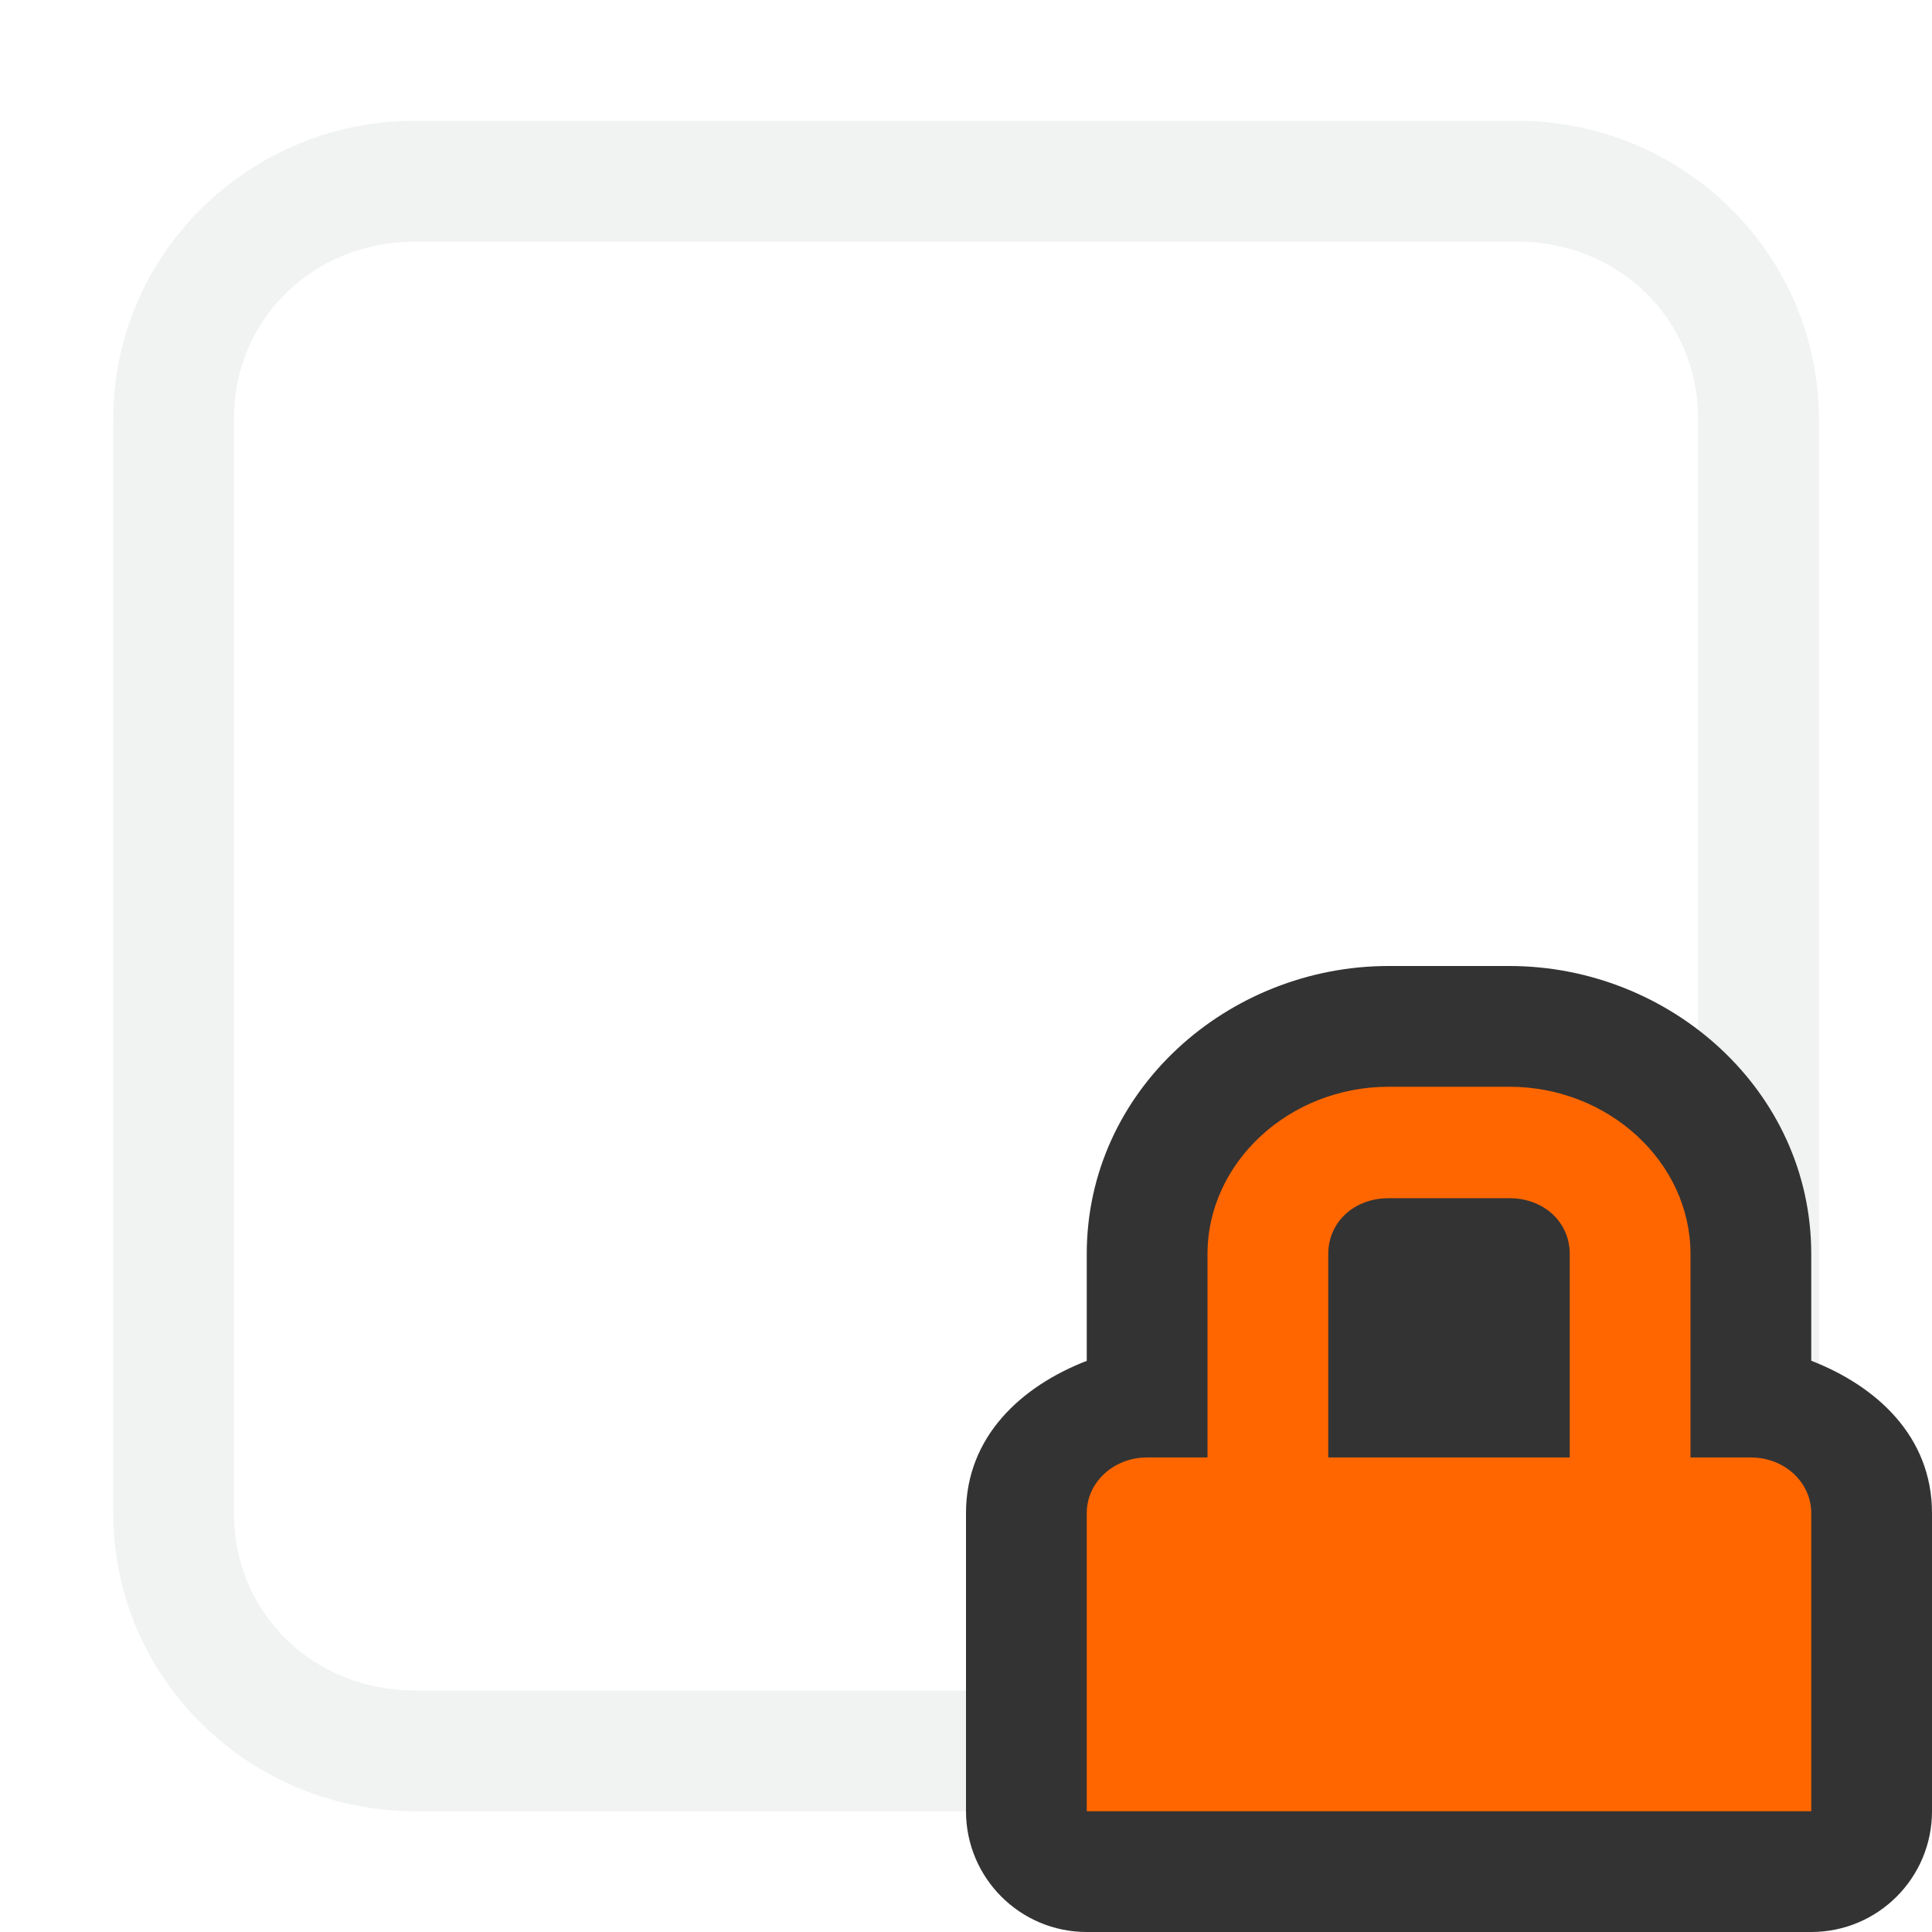
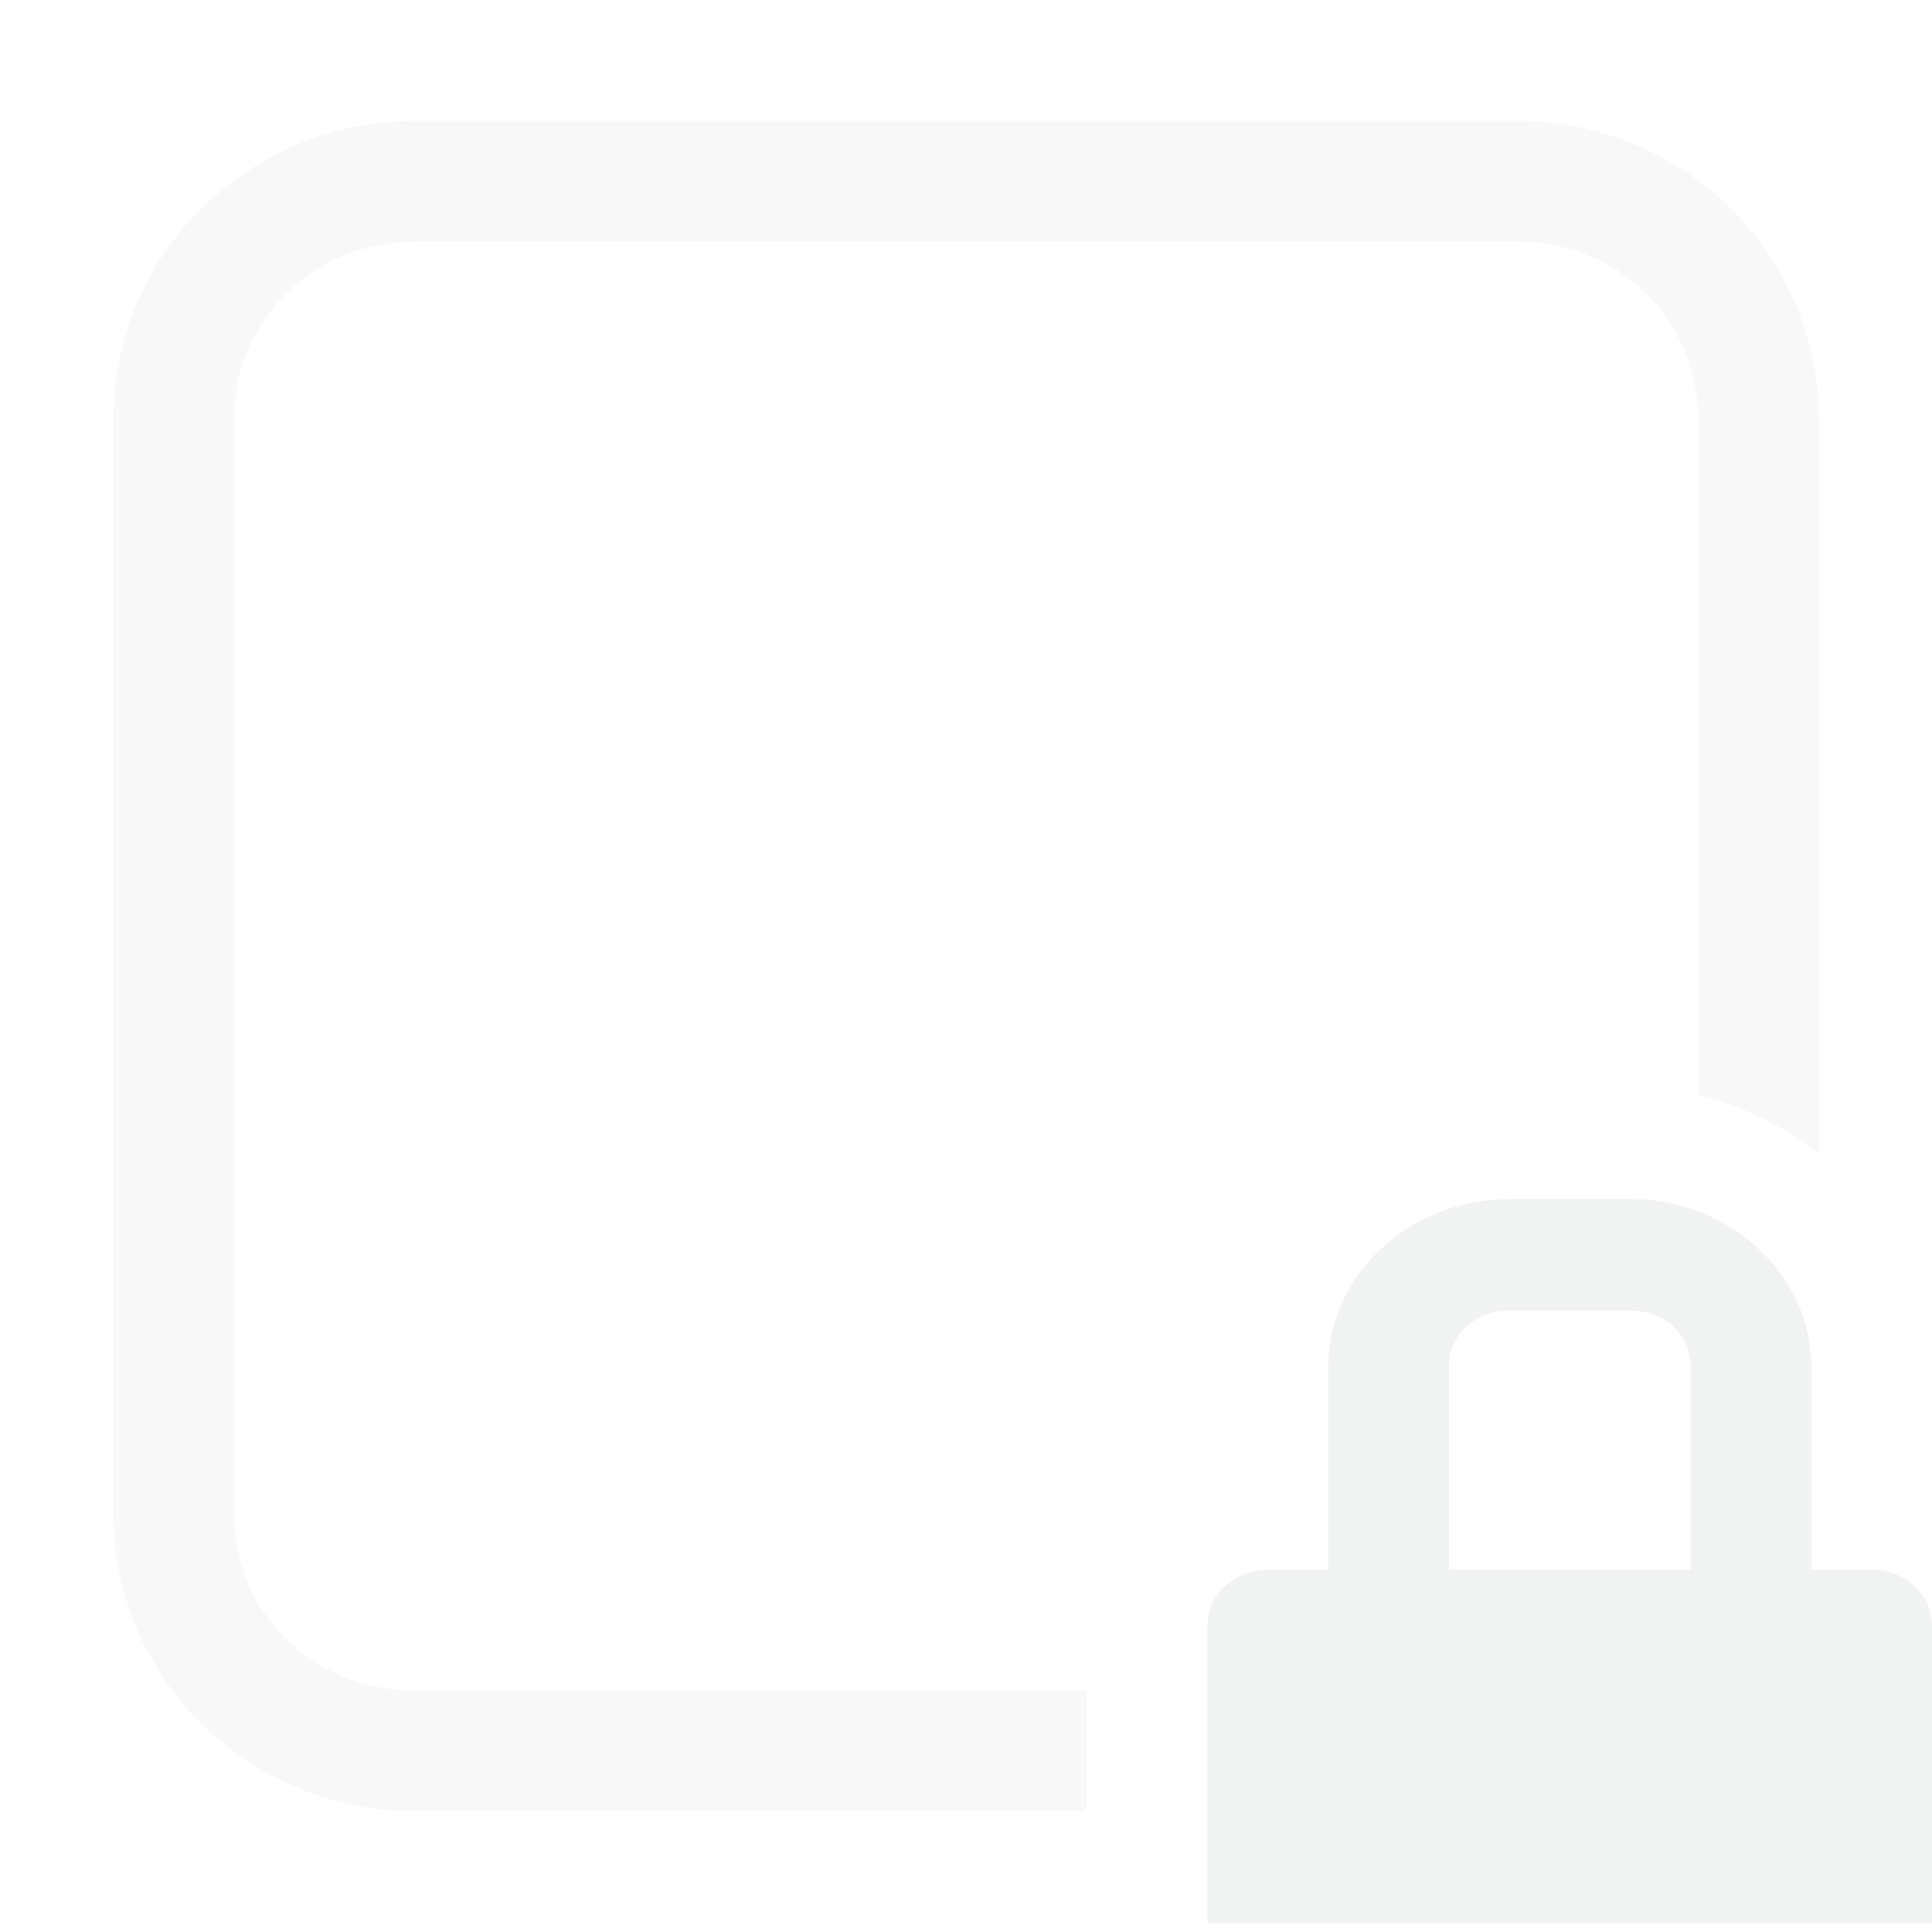
<svg xmlns="http://www.w3.org/2000/svg" version="1.1" viewBox="0 0 16 16" width="32" height="32">
-   <path style="color:#000000;text-decoration-line:none;text-transform:none;text-indent:0" d="m3.438 1c-1.373 0-2.5 1.101-2.5 2.469v9.062c0 1.369 1.126 2.469 2.5 2.469h4.562v-1h-4.563c-0.843 0-1.5-0.64-1.5-1.469v-9.061c0-0.828 0.657-1.469 1.5-1.469h9.126c0.843 0 1.5 0.64 1.5 1.469v7.83h0.937c0.022 0 0.04 0.01 0.063 0.012v-7.843c0-1.369-1.129-2.469-2.5-2.469z" overflow="visible" font-weight="400" fill="#f1f2f2" />
-   <path style="color:#f1f2f2" d="m11.5 8c-1.33 0-2.5 1.03-2.5 2.385v0.885c-0.54 0.209-1 0.626-1 1.261v2.469a1 1 0 0 0 1 1h6a1 1 0 0 0 1 -1v-2.469c0-0.636-0.46-1.052-1-1.262v-0.884c0-1.355-1.171-2.385-2.5-2.385z" fill="#333" />
-   <path d="m11.5 9c-0.822 0-1.5 0.626-1.5 1.385v1.685h-0.5c-0.277 0-0.5 0.205-0.5 0.461v2.469h6v-2.469c0-0.256-0.223-0.461-0.5-0.461h-0.5v-1.685c0-0.76-0.678-1.385-1.5-1.385zm0 0.923h1c0.286 0 0.5 0.198 0.5 0.462v1.685h-2v-1.685c0-0.264 0.214-0.462 0.5-0.462z" color="#f1f2f2" overflow="visible" fill="#f60" />
+   <path opacity=".5" style="color:#000000;text-decoration-line:none;text-transform:none;text-indent:0" fill="#f1f2f2" d="m3.438 1c-1.373 0-2.5 1.101-2.5 2.469v9.062c0 1.369 1.126 2.469 2.5 2.469h5.562v-1h-5.562c-0.843 0-1.5-0.64-1.5-1.469v-9.06c0-0.828 0.657-1.469 1.5-1.469h9.125c0.843 0 1.5 0.64 1.5 1.469v5.6c0.372 0.086 0.711 0.256 1 0.488v-6.09c0-1.369-1.128-2.469-2.5-2.469z" />
+   <path overflow="visible" fill="#f1f2f2" style="color:#f1f2f2" d="m12.5 9.93c-0.822 0-1.5 0.626-1.5 1.385v1.685h-0.5c-0.277 0-0.5 0.205-0.5 0.461v2.469h6v-2.469c0-0.256-0.223-0.461-0.5-0.461h-0.5v-1.685c0-0.76-0.678-1.385-1.5-1.385zm0 0.923h1c0.286 0 0.5 0.198 0.5 0.462v1.685h-2v-1.685c0-0.264 0.214-0.462 0.5-0.462z" />
</svg>
